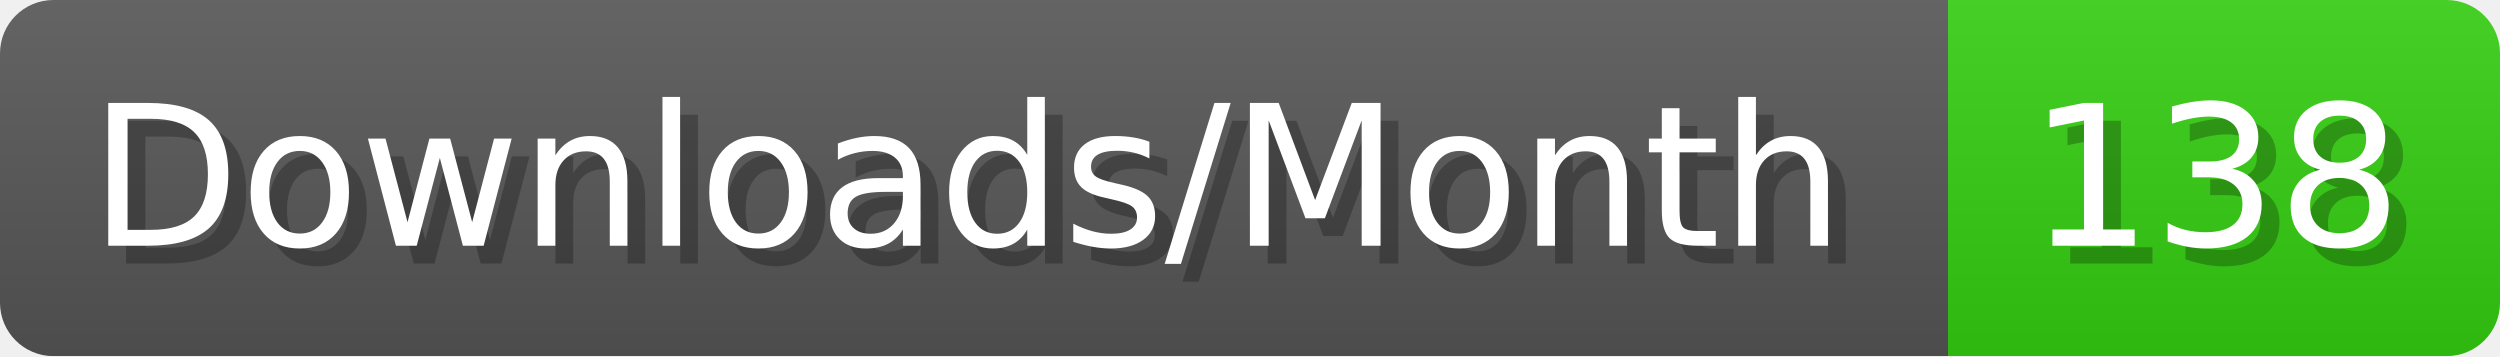
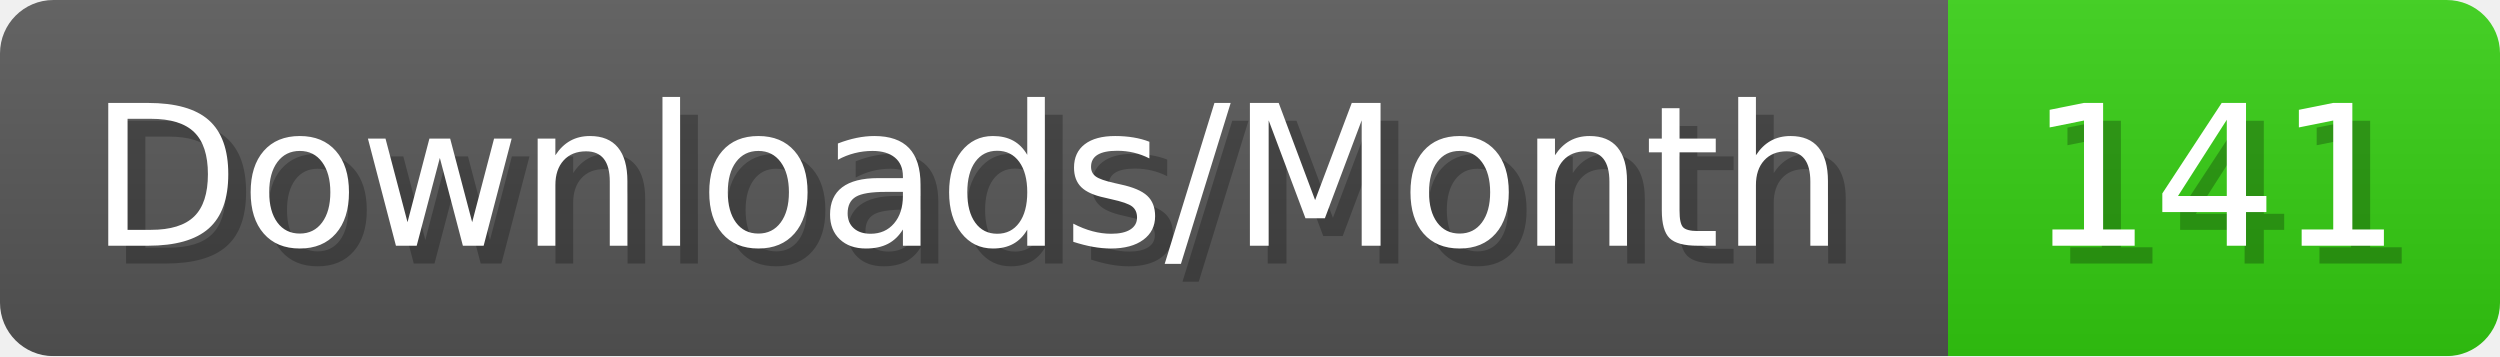
- <svg xmlns="http://www.w3.org/2000/svg" width="140.4" height="20" viewBox="0 0 1404 200" role="img" aria-label="Downloads/Month: 138">
+ <svg xmlns="http://www.w3.org/2000/svg" width="140.4" height="20" viewBox="0 0 1404 200" role="img" aria-label="Downloads/Month: 141">
  <linearGradient id="YlXUI" x2="0" y2="100%">
    <stop offset="0" stop-opacity=".1" stop-color="#EEE" />
    <stop offset="1" stop-opacity=".1" />
  </linearGradient>
  <mask id="JHhop">
    <rect width="1404" height="200" rx="30" fill="#FFF" />
  </mask>
  <g mask="url(#JHhop)">
    <rect width="1094" height="200" fill="#555" />
    <rect width="310" height="200" fill="#3C1" x="1094" />
    <rect width="1404" height="200" fill="url(#YlXUI)" />
  </g>
  <g aria-hidden="true" fill="#fff" text-anchor="start" font-family="Verdana,DejaVu Sans,sans-serif" font-size="110">
    <text x="60" y="148" textLength="994" fill="#000" opacity="0.25">Downloads/Month</text>
    <text x="50" y="138" textLength="994">Downloads/Month</text>
-     <text x="1149" y="148" textLength="210" fill="#000" opacity="0.25">138</text>
-     <text x="1139" y="138" textLength="210">138</text>
+     <text x="1149" y="148" textLength="210" fill="#000" opacity="0.25">141</text>
+     <text x="1139" y="138" textLength="210">141</text>
  </g>
</svg>
